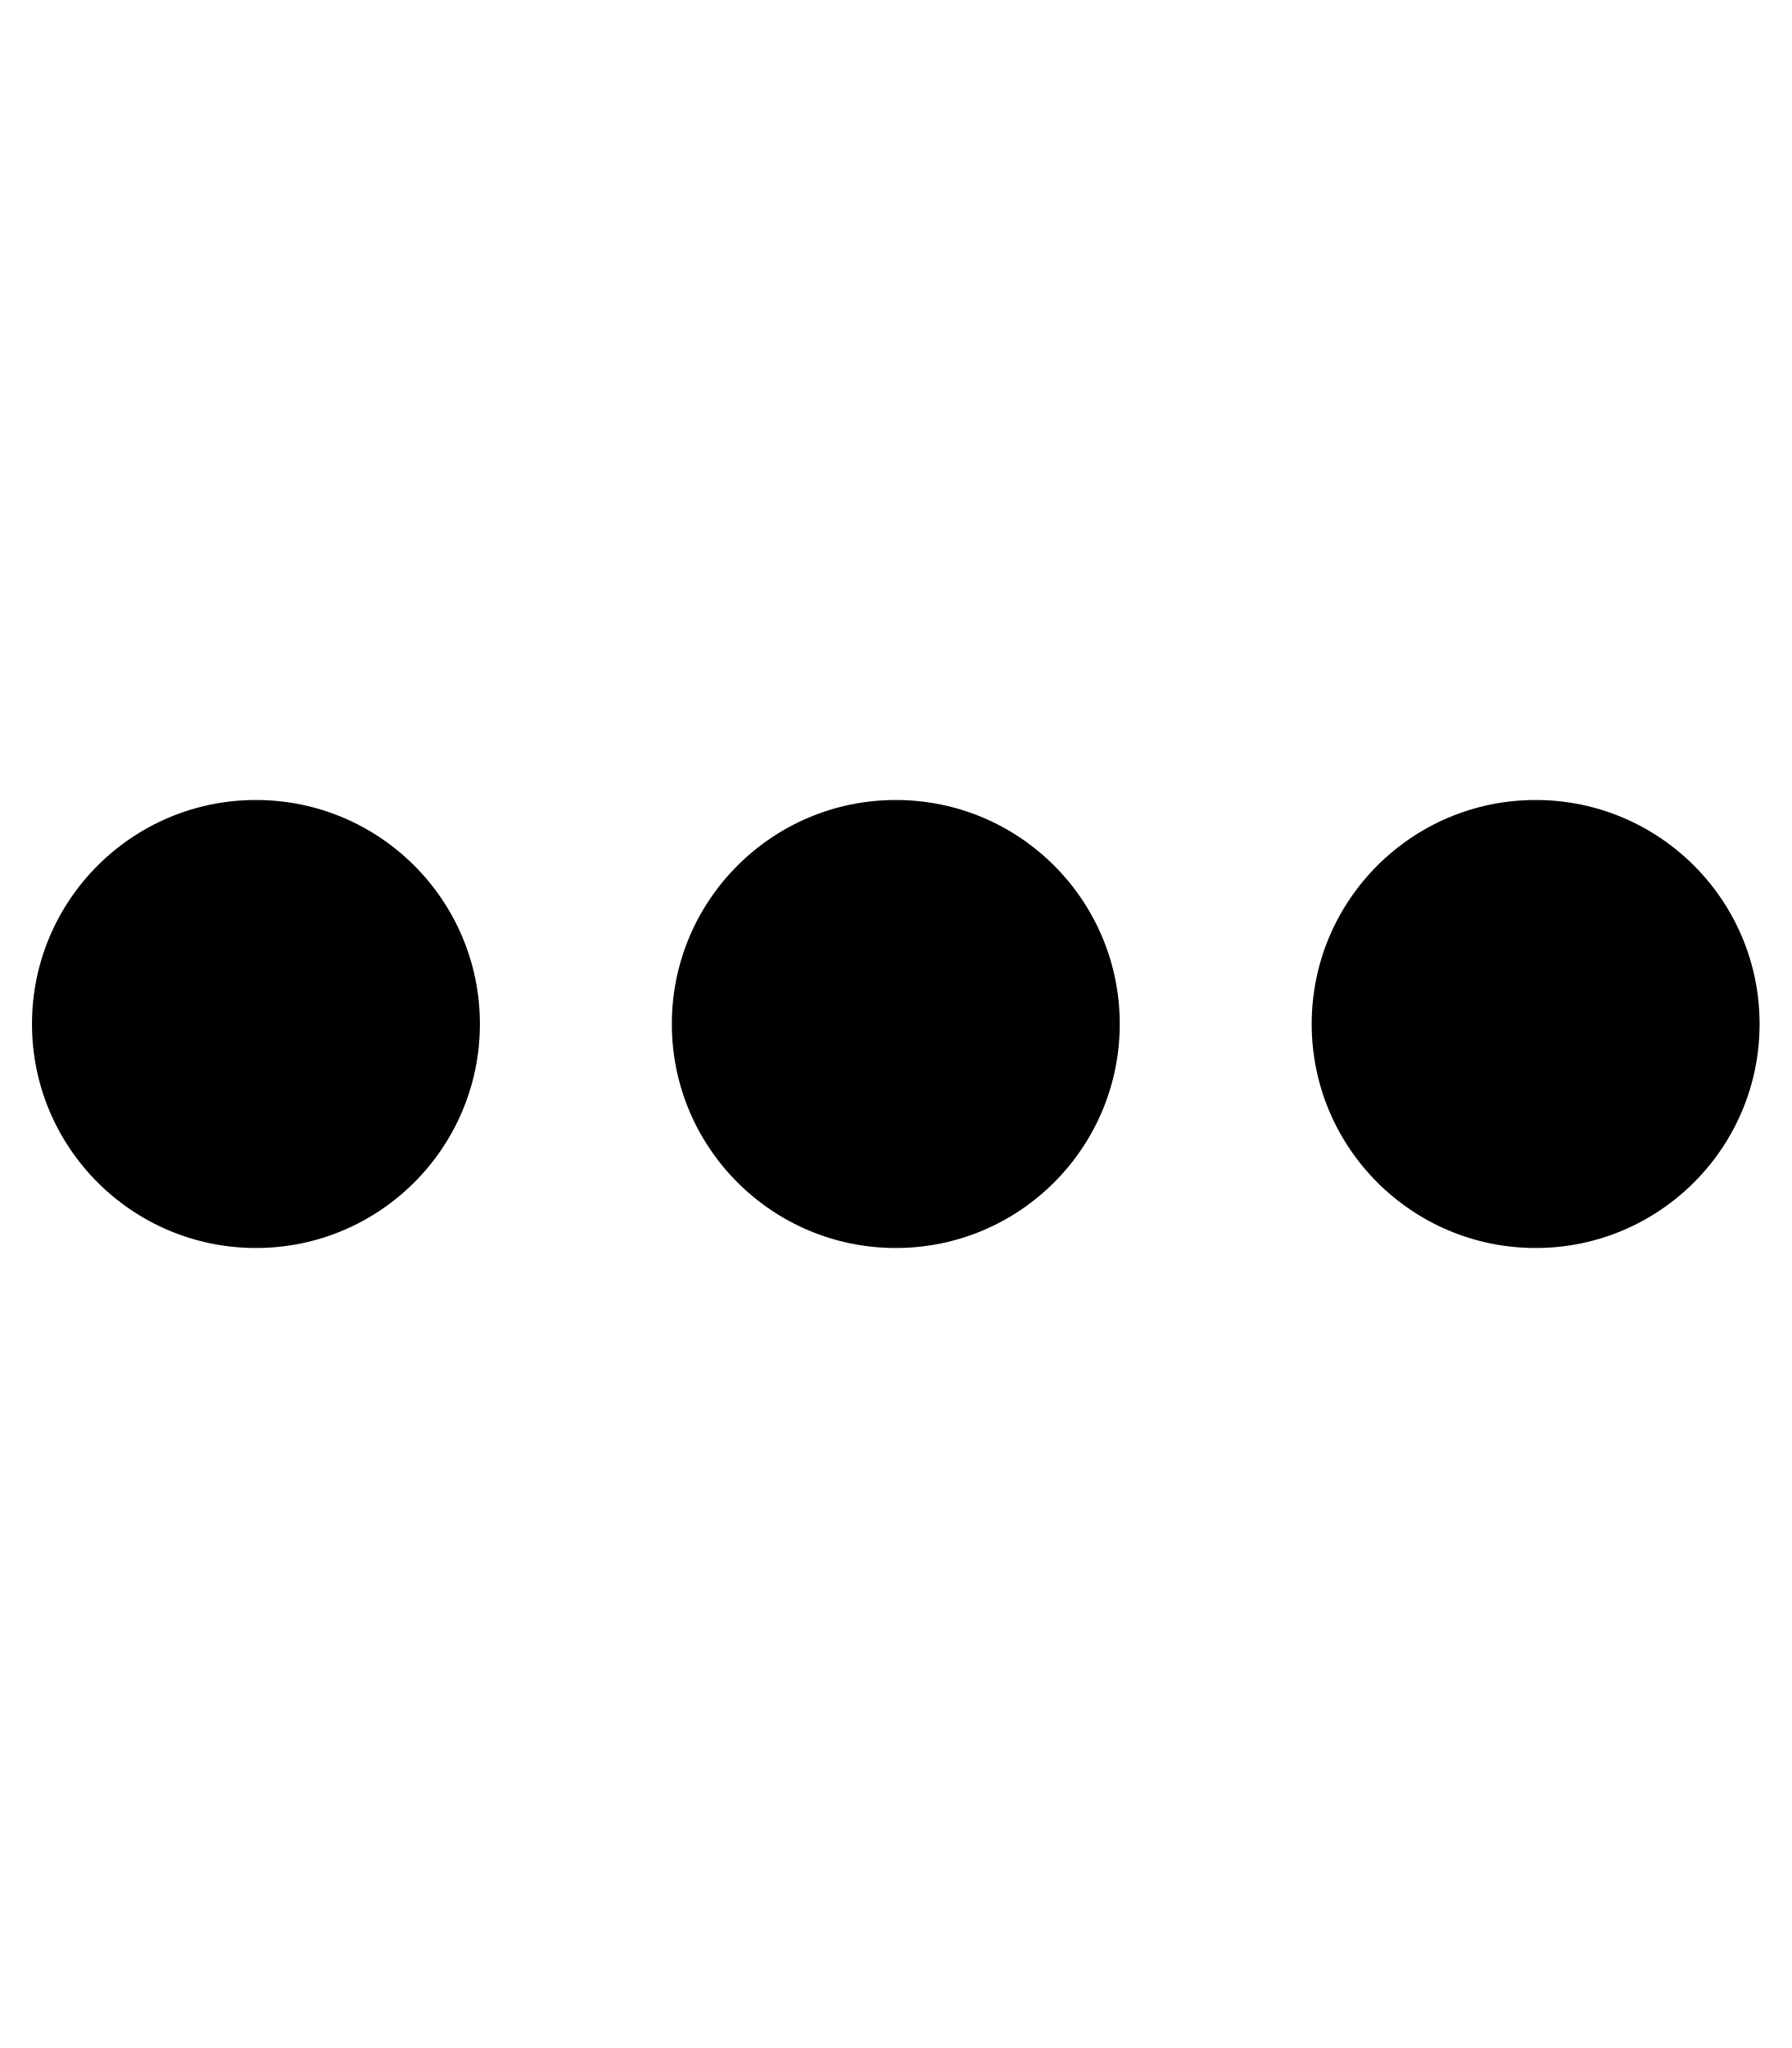
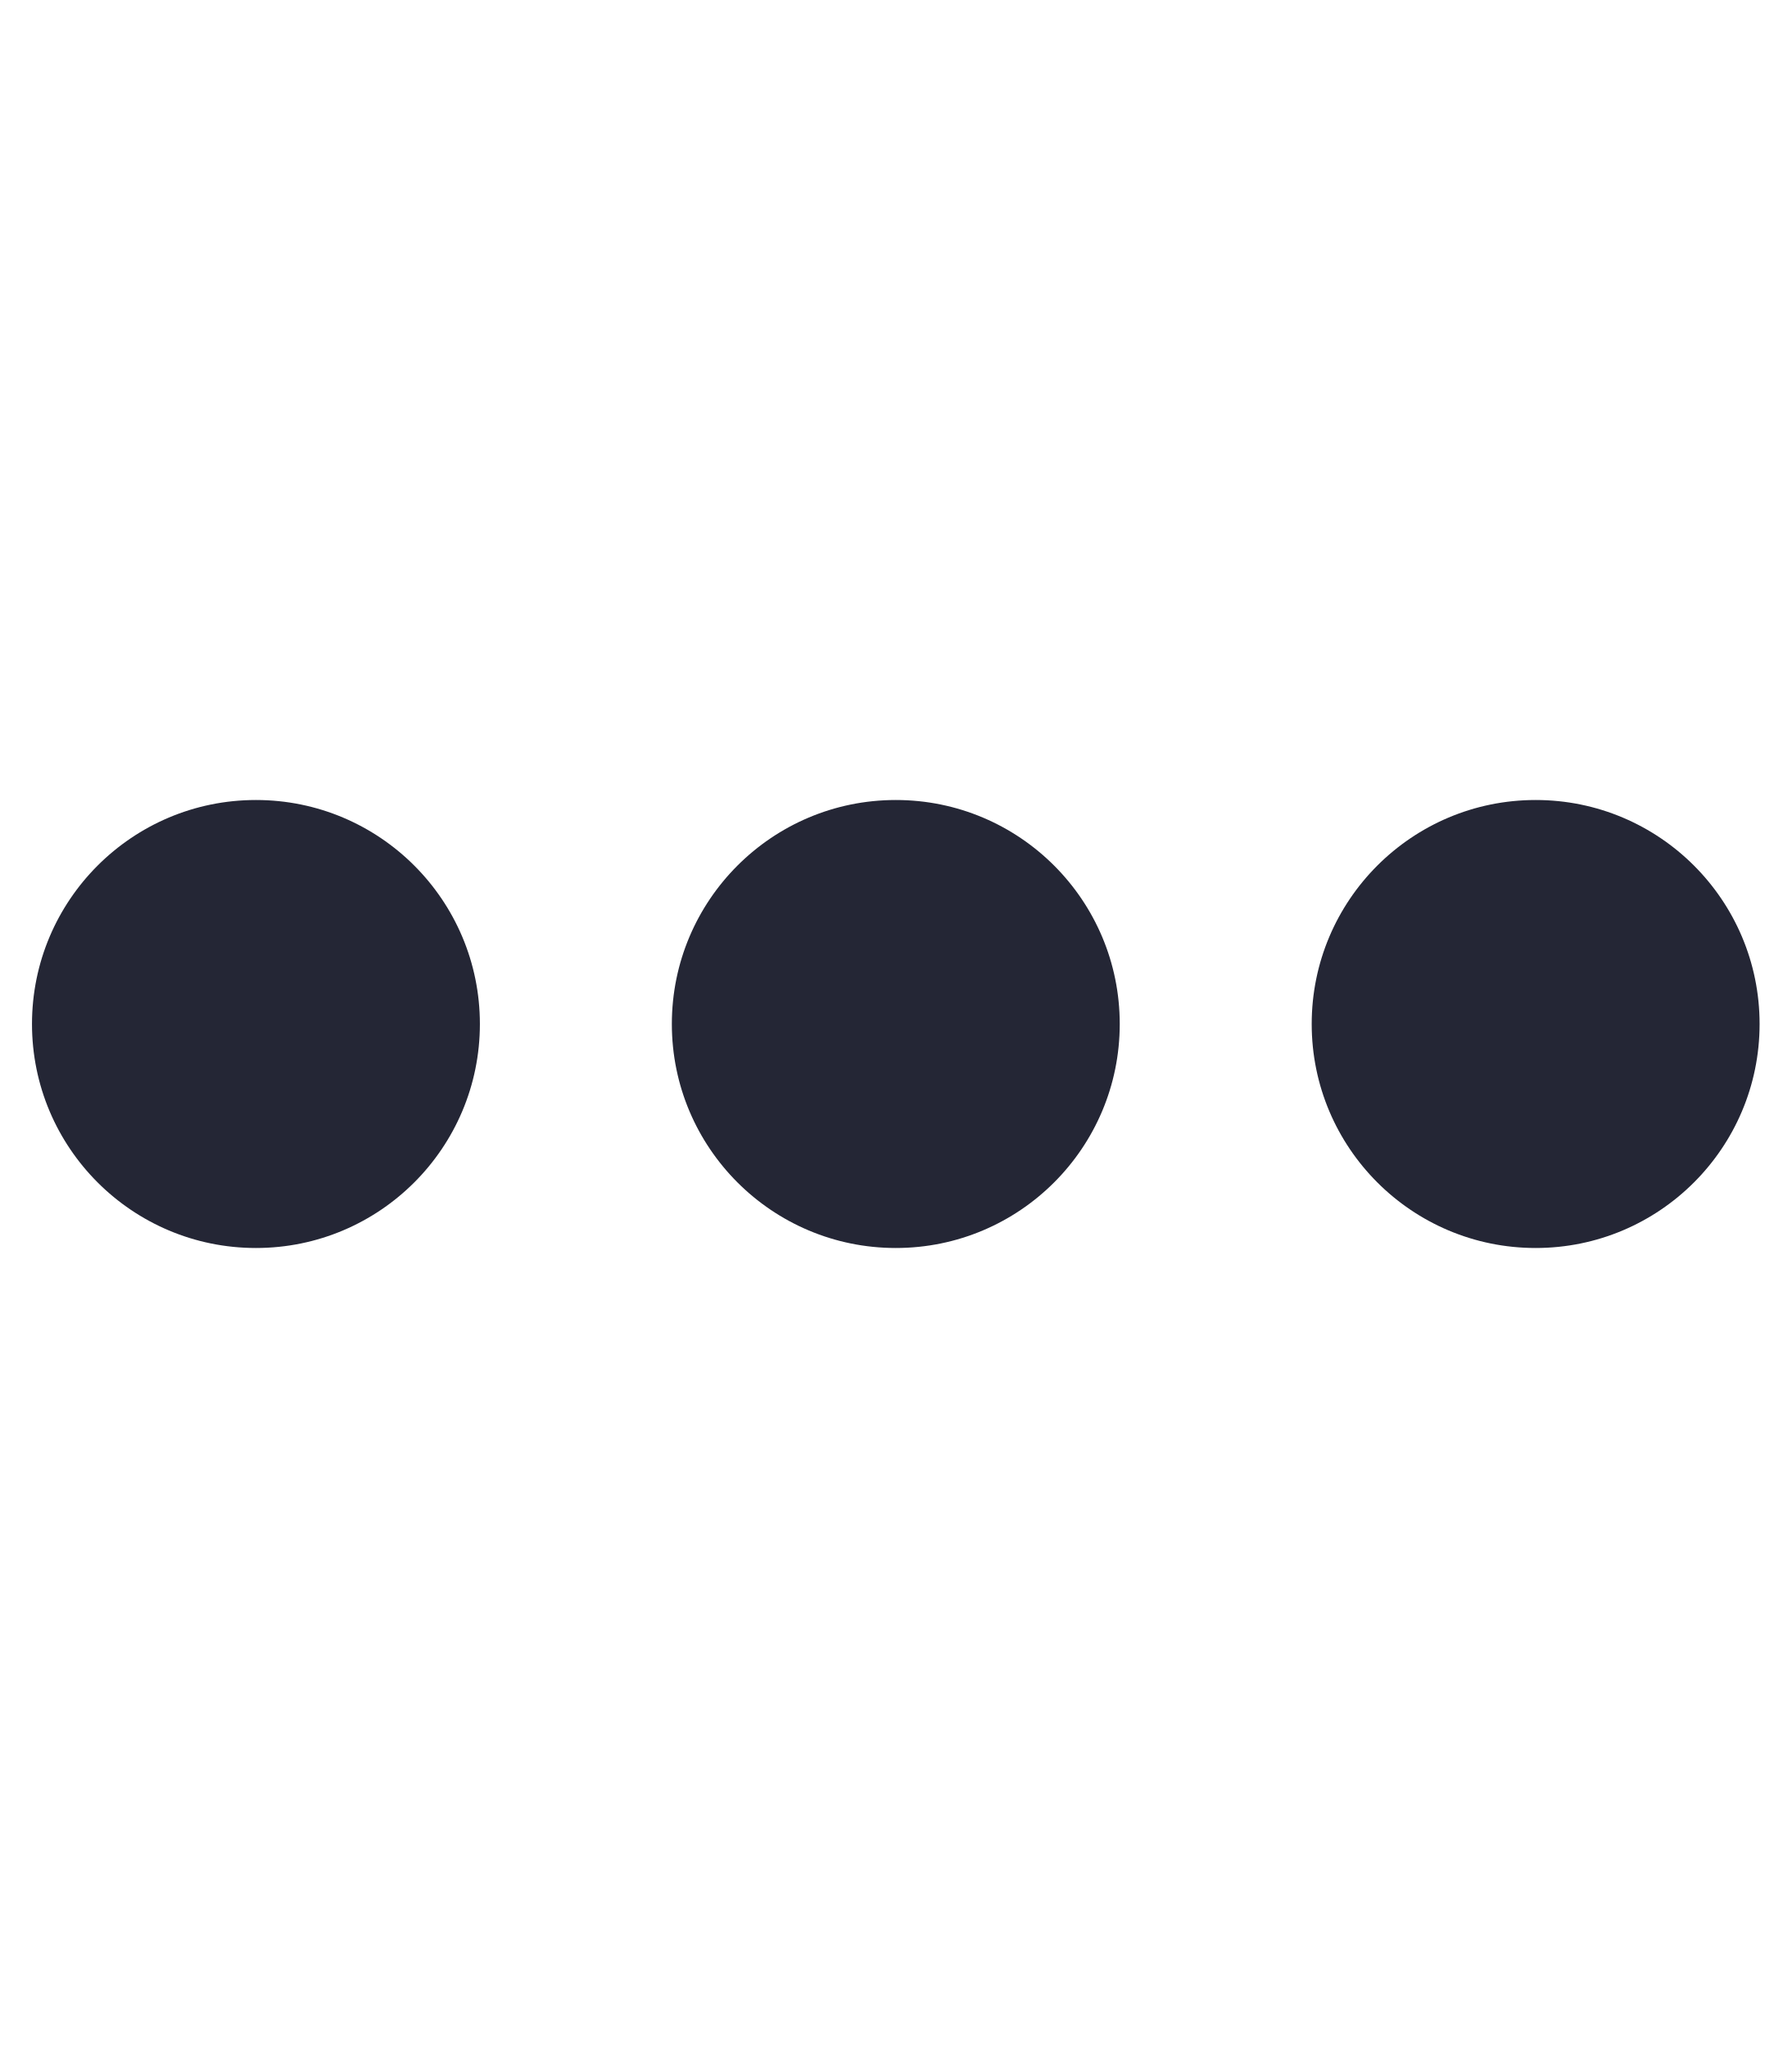
- <svg xmlns="http://www.w3.org/2000/svg" viewBox="0 0 448 512">
-   <path d="M8 256a56 56 0 1 1 112 0A56 56 0 1 1 8 256zm160 0a56 56 0 1 1 112 0 56 56 0 1 1 -112 0zm216-56a56 56 0 1 1 0 112 56 56 0 1 1 0-112z" />
+ <svg xmlns="http://www.w3.org/2000/svg" height="12" width="10.5" viewBox="0 0 448 512">
+   <path fill="#242635" d="M8 256a56 56 0 1 1 112 0A56 56 0 1 1 8 256zm160 0a56 56 0 1 1 112 0 56 56 0 1 1 -112 0zm216-56a56 56 0 1 1 0 112 56 56 0 1 1 0-112z" />
</svg>
